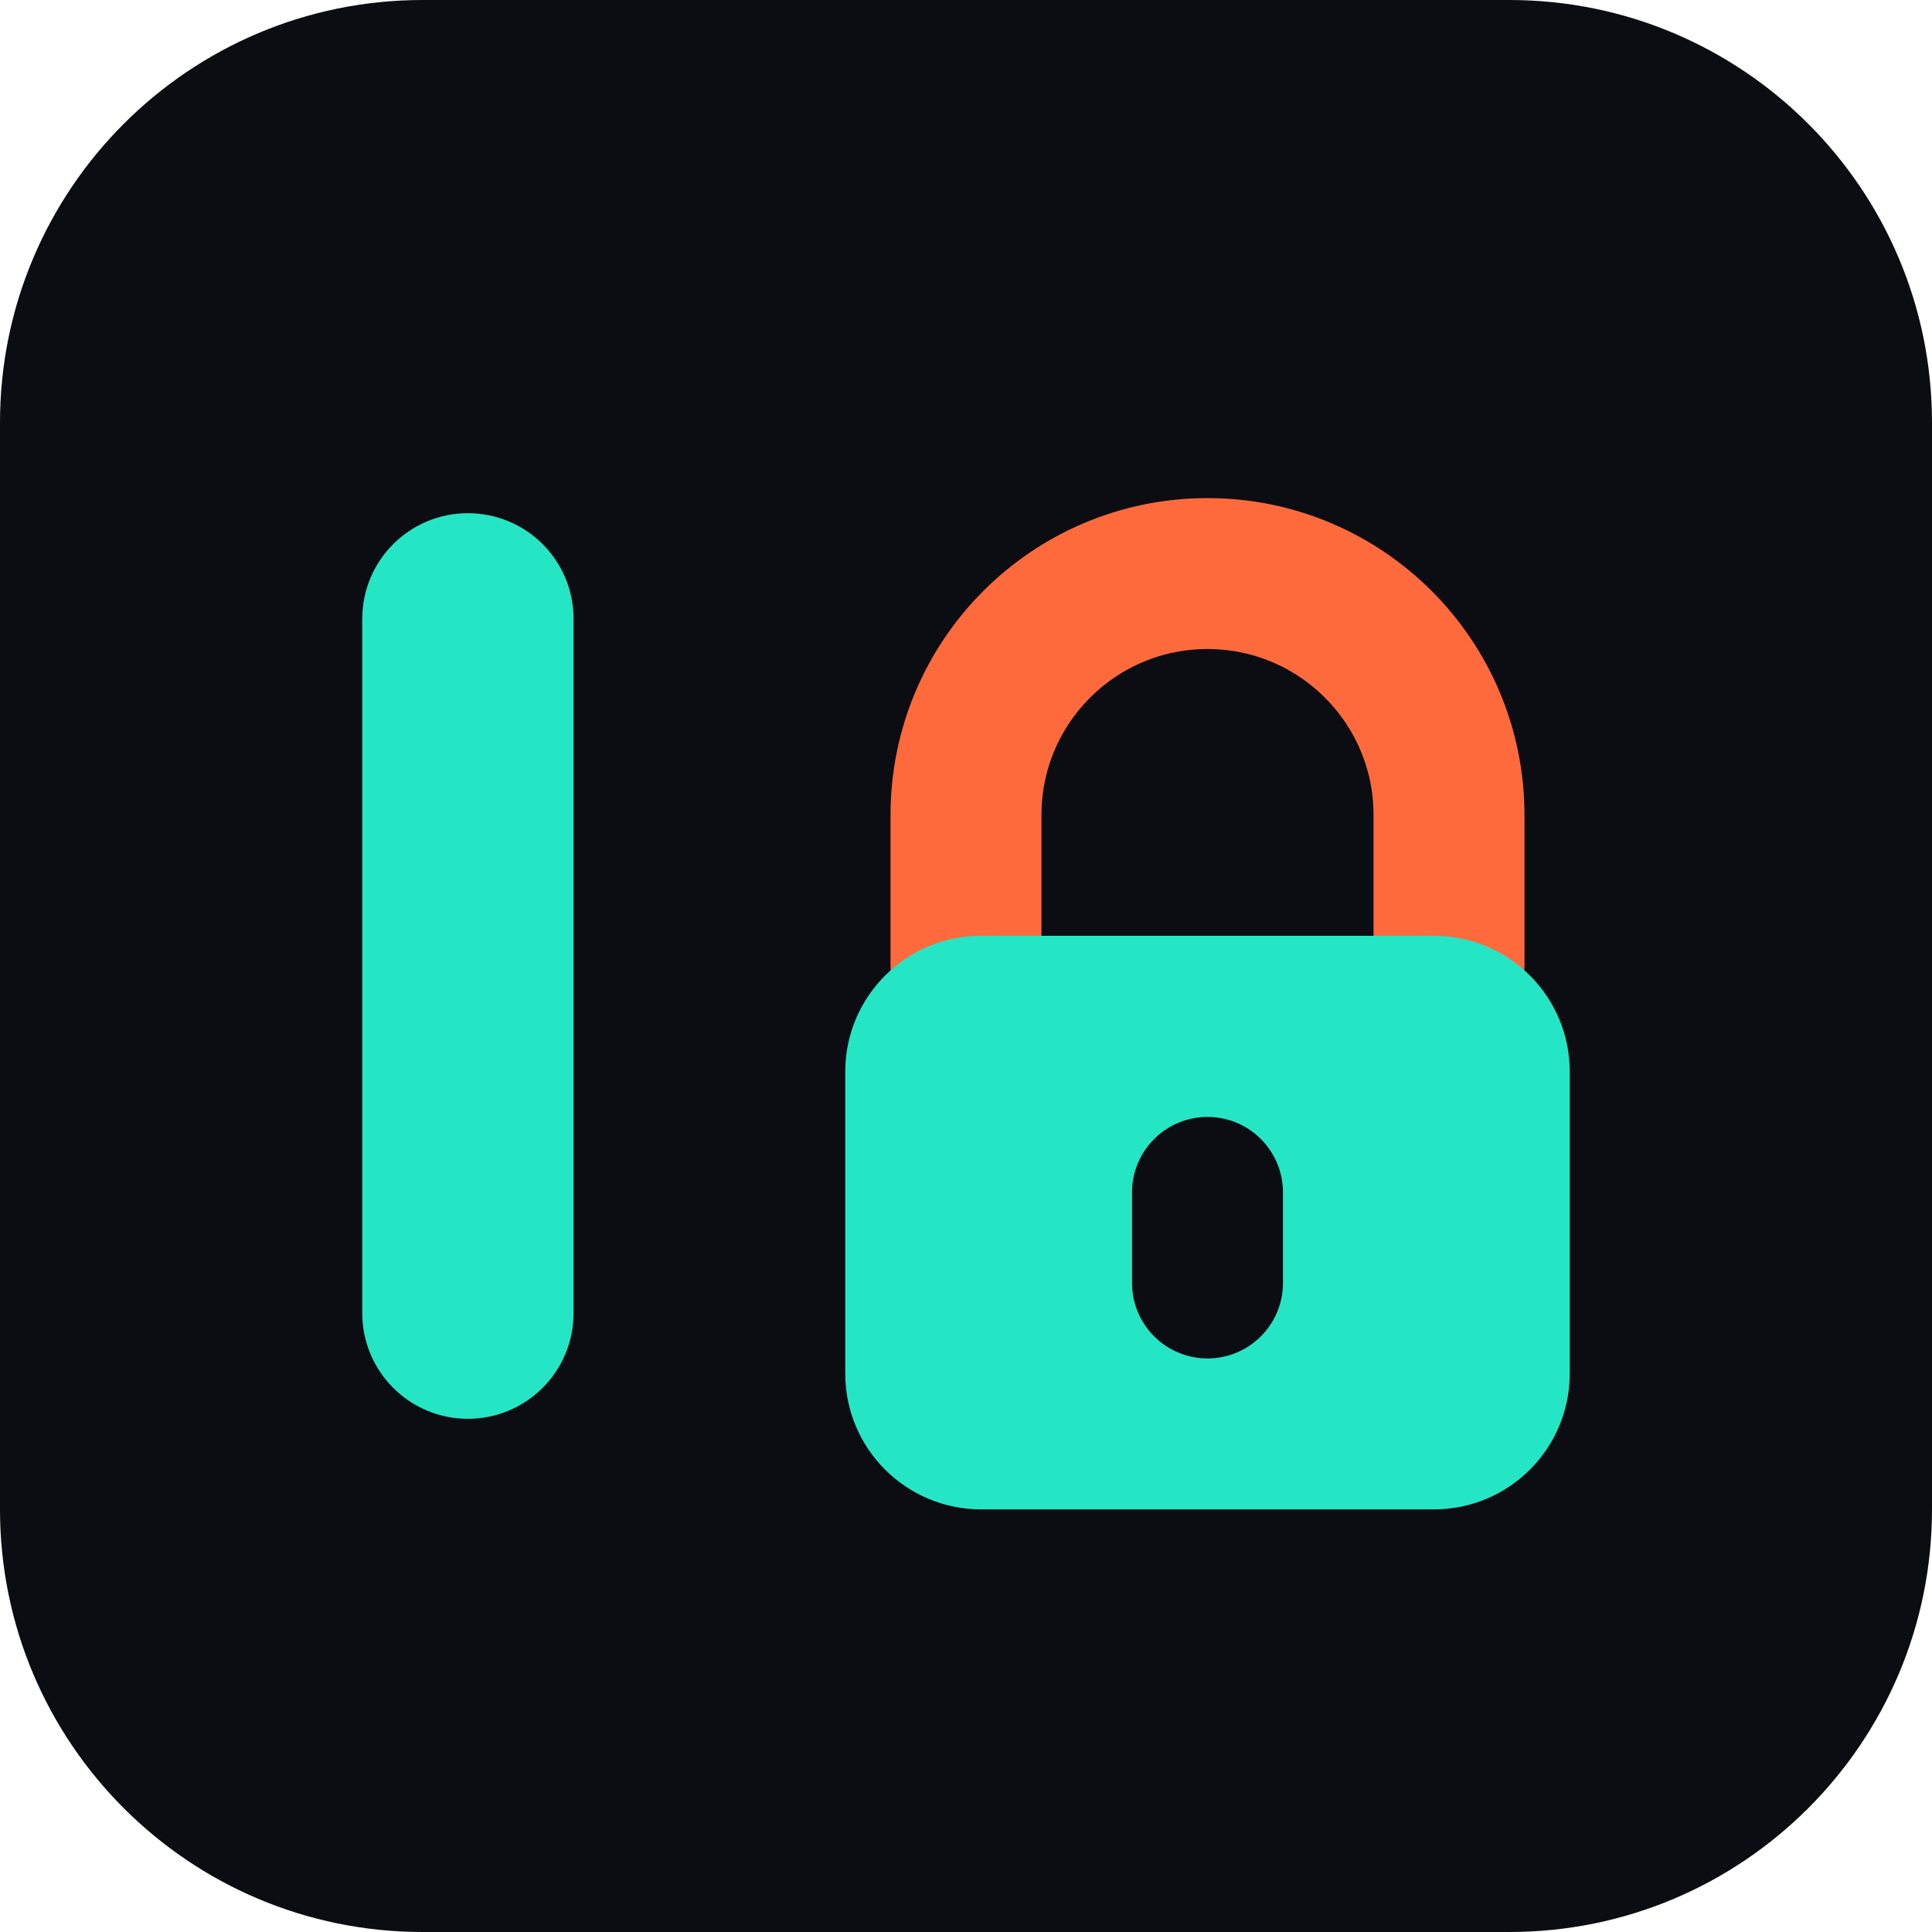
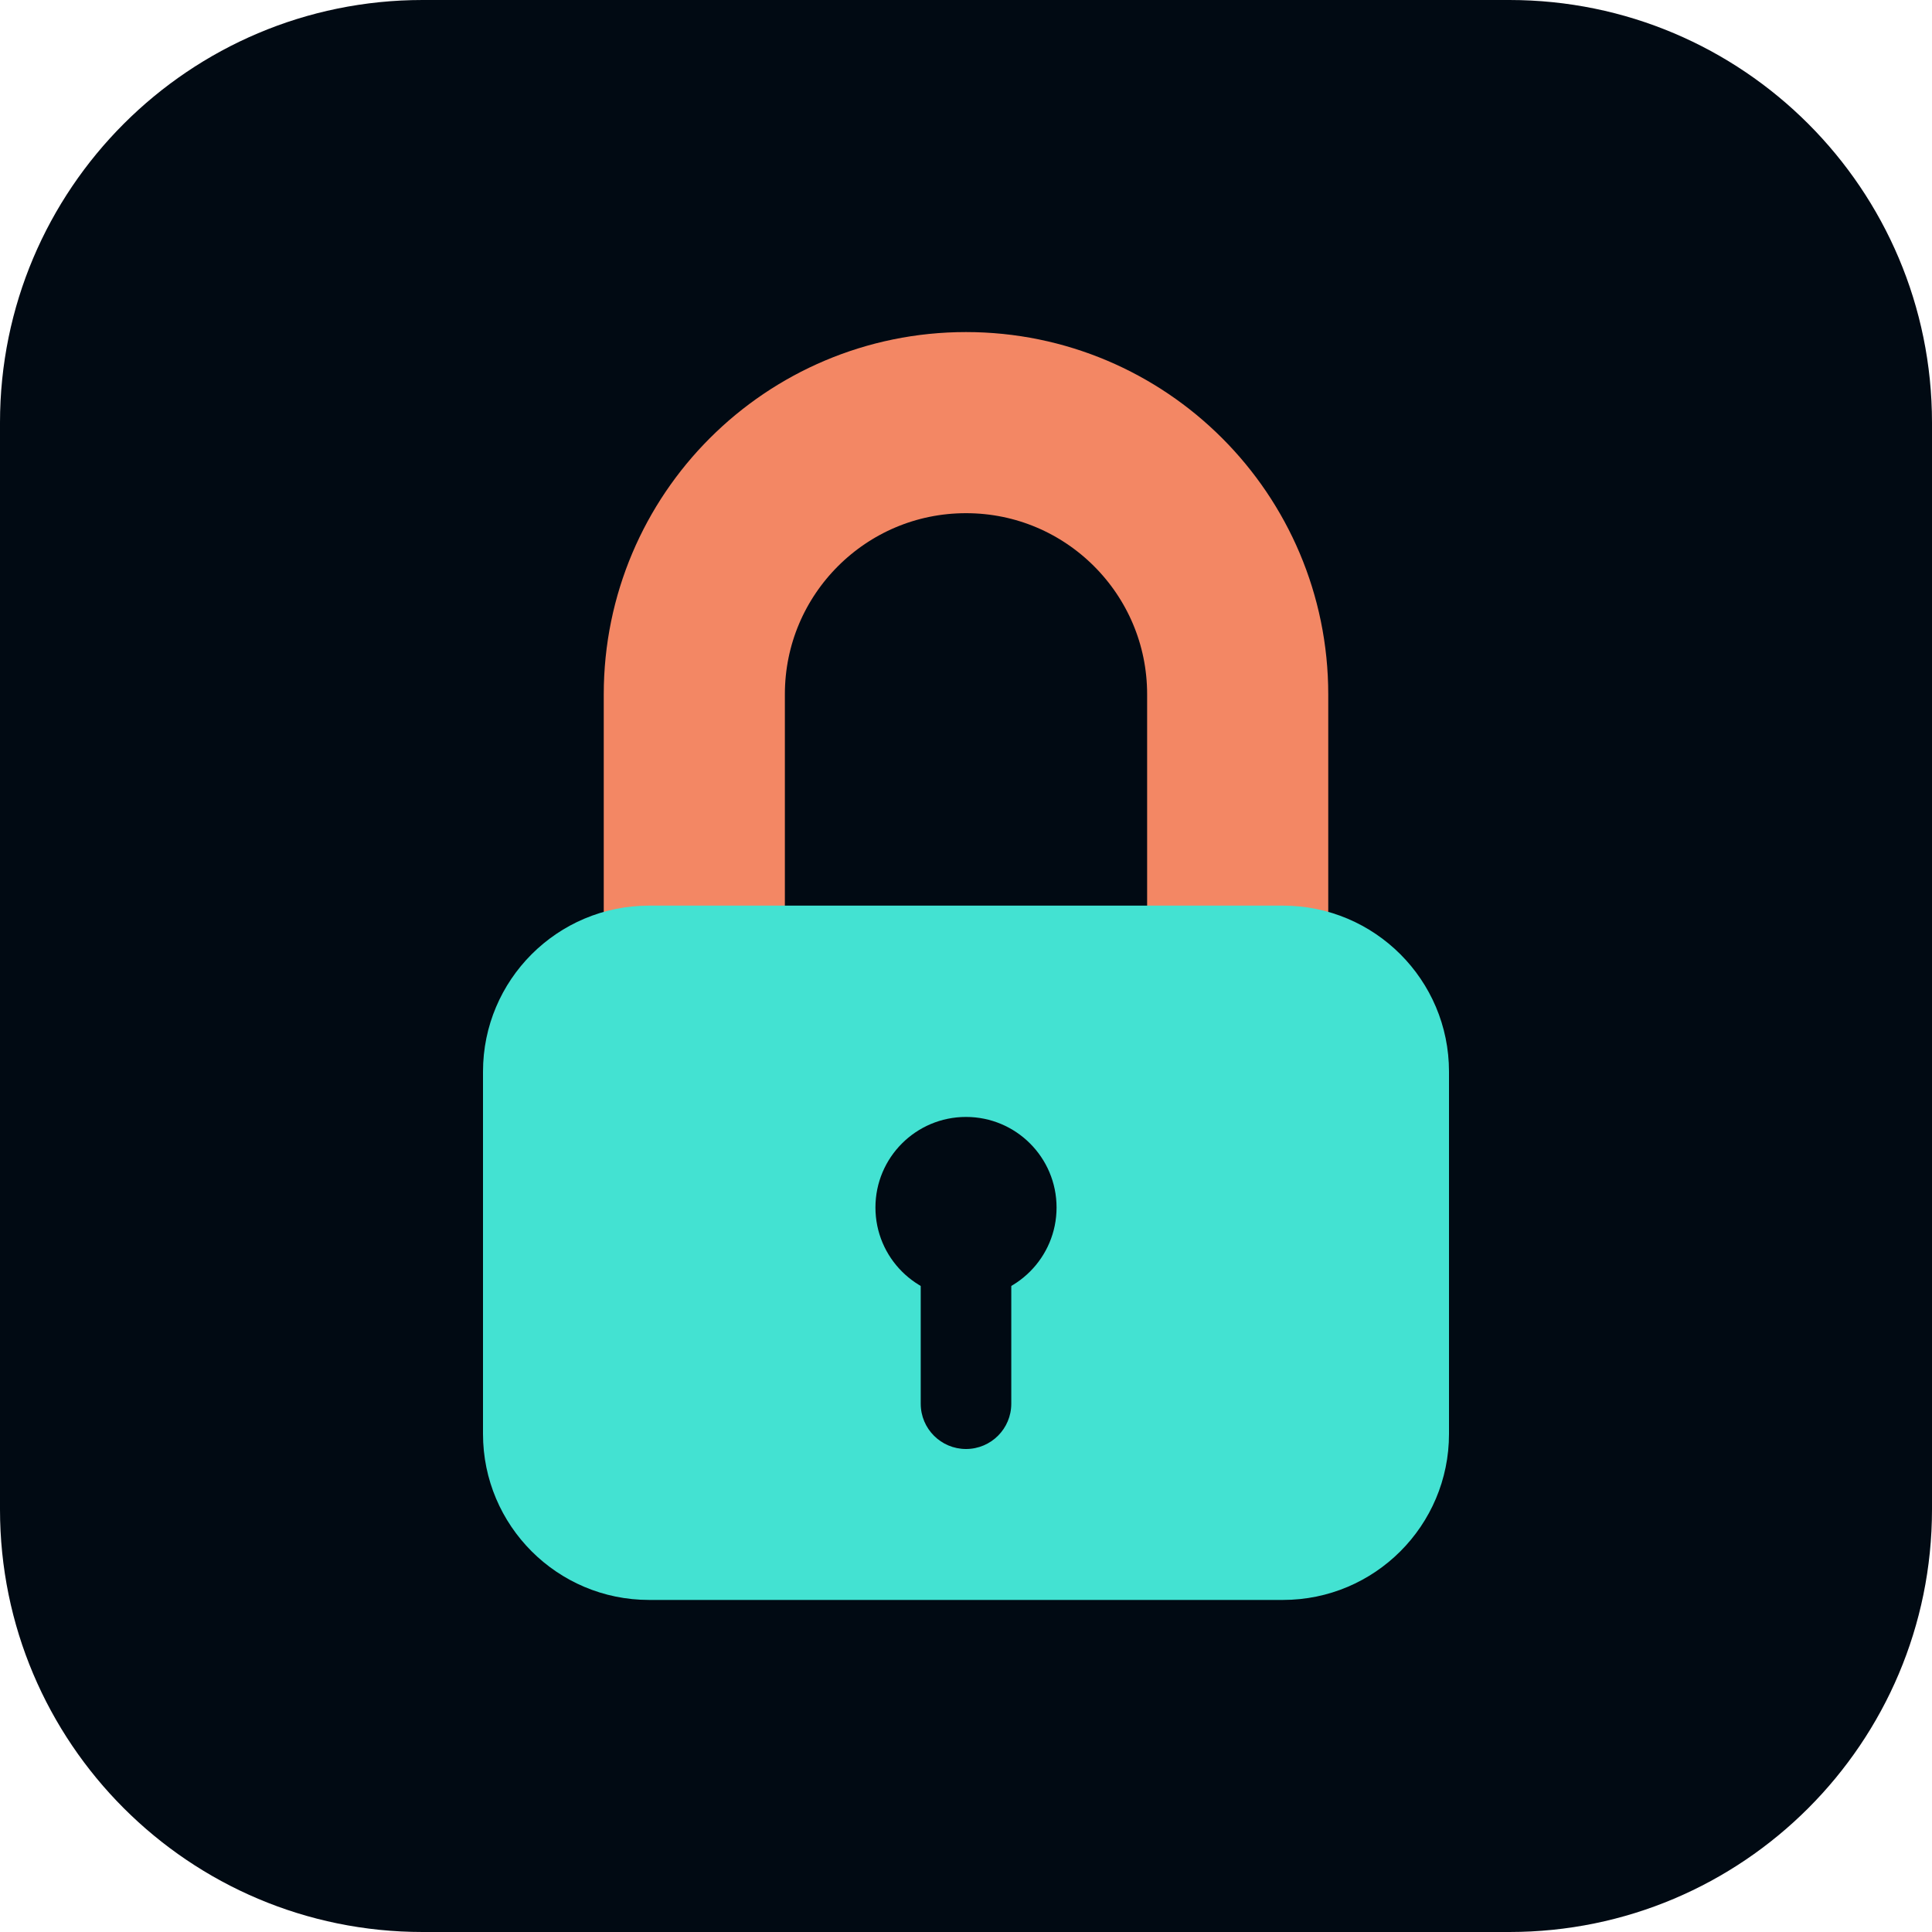
<svg xmlns="http://www.w3.org/2000/svg" viewBox="0 0 64 64">
-   <rect width="64" height="64" rx="14" fill="#0B0D12" />
-   <rect x="12" y="17" width="7" height="30" rx="3.5" fill="#25E6C4" />
-   <path d="M32 32v-5a8 8 0 0 1 16 0v5" fill="none" stroke="#FF6A3D" stroke-width="5" stroke-linecap="round" />
-   <rect x="28" y="31" width="24" height="19" rx="4.5" fill="#25E6C4" />
-   <rect x="37.5" y="37" width="5" height="8" rx="2.5" fill="#0B0D12" />
+   <rect width="64" height="64" rx="14" fill="#010A13" />
+   <path d="M23 31v-8a9 9 0 0 1 18 0v8" fill="none" stroke="#F38764" stroke-width="6" stroke-linecap="round" />
+   <rect x="16" y="30" width="32" height="23" rx="5.5" fill="#43E2D2" />
+   <circle cx="32" cy="40" r="3" fill="#010A13" />
+   <rect x="30.5" y="40" width="3" height="8" rx="1.5" fill="#010A13" />
</svg>
